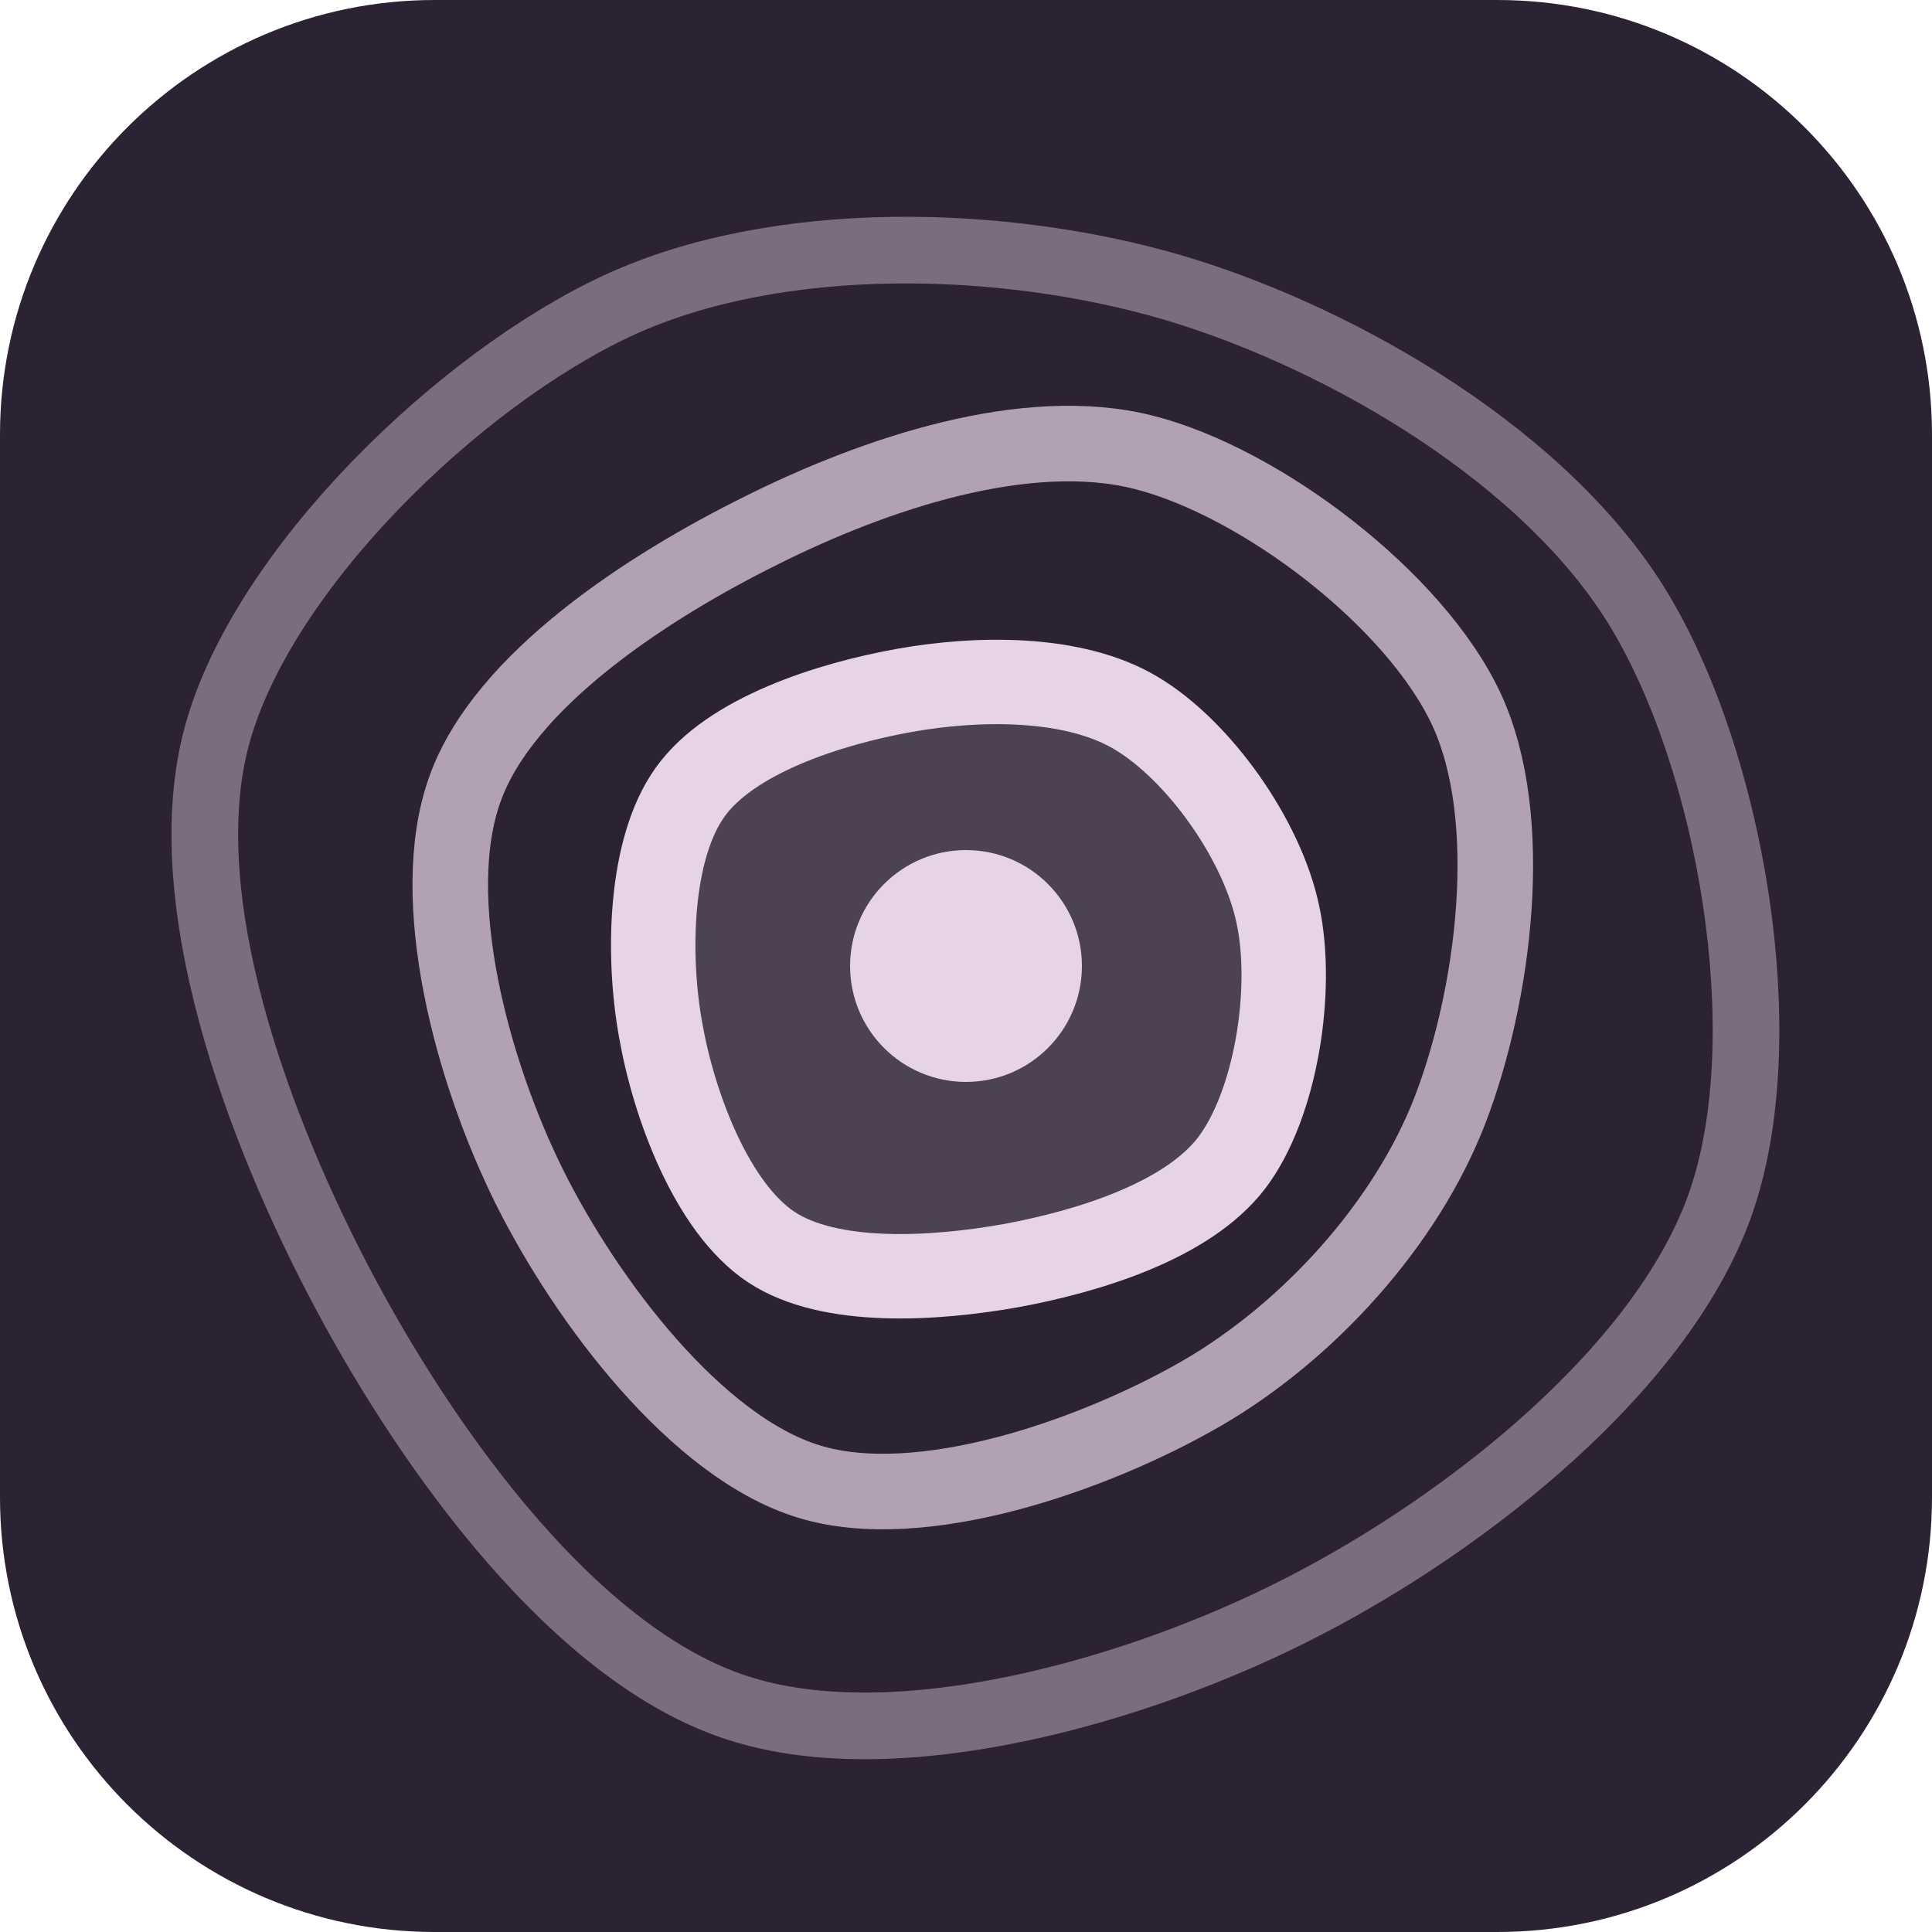
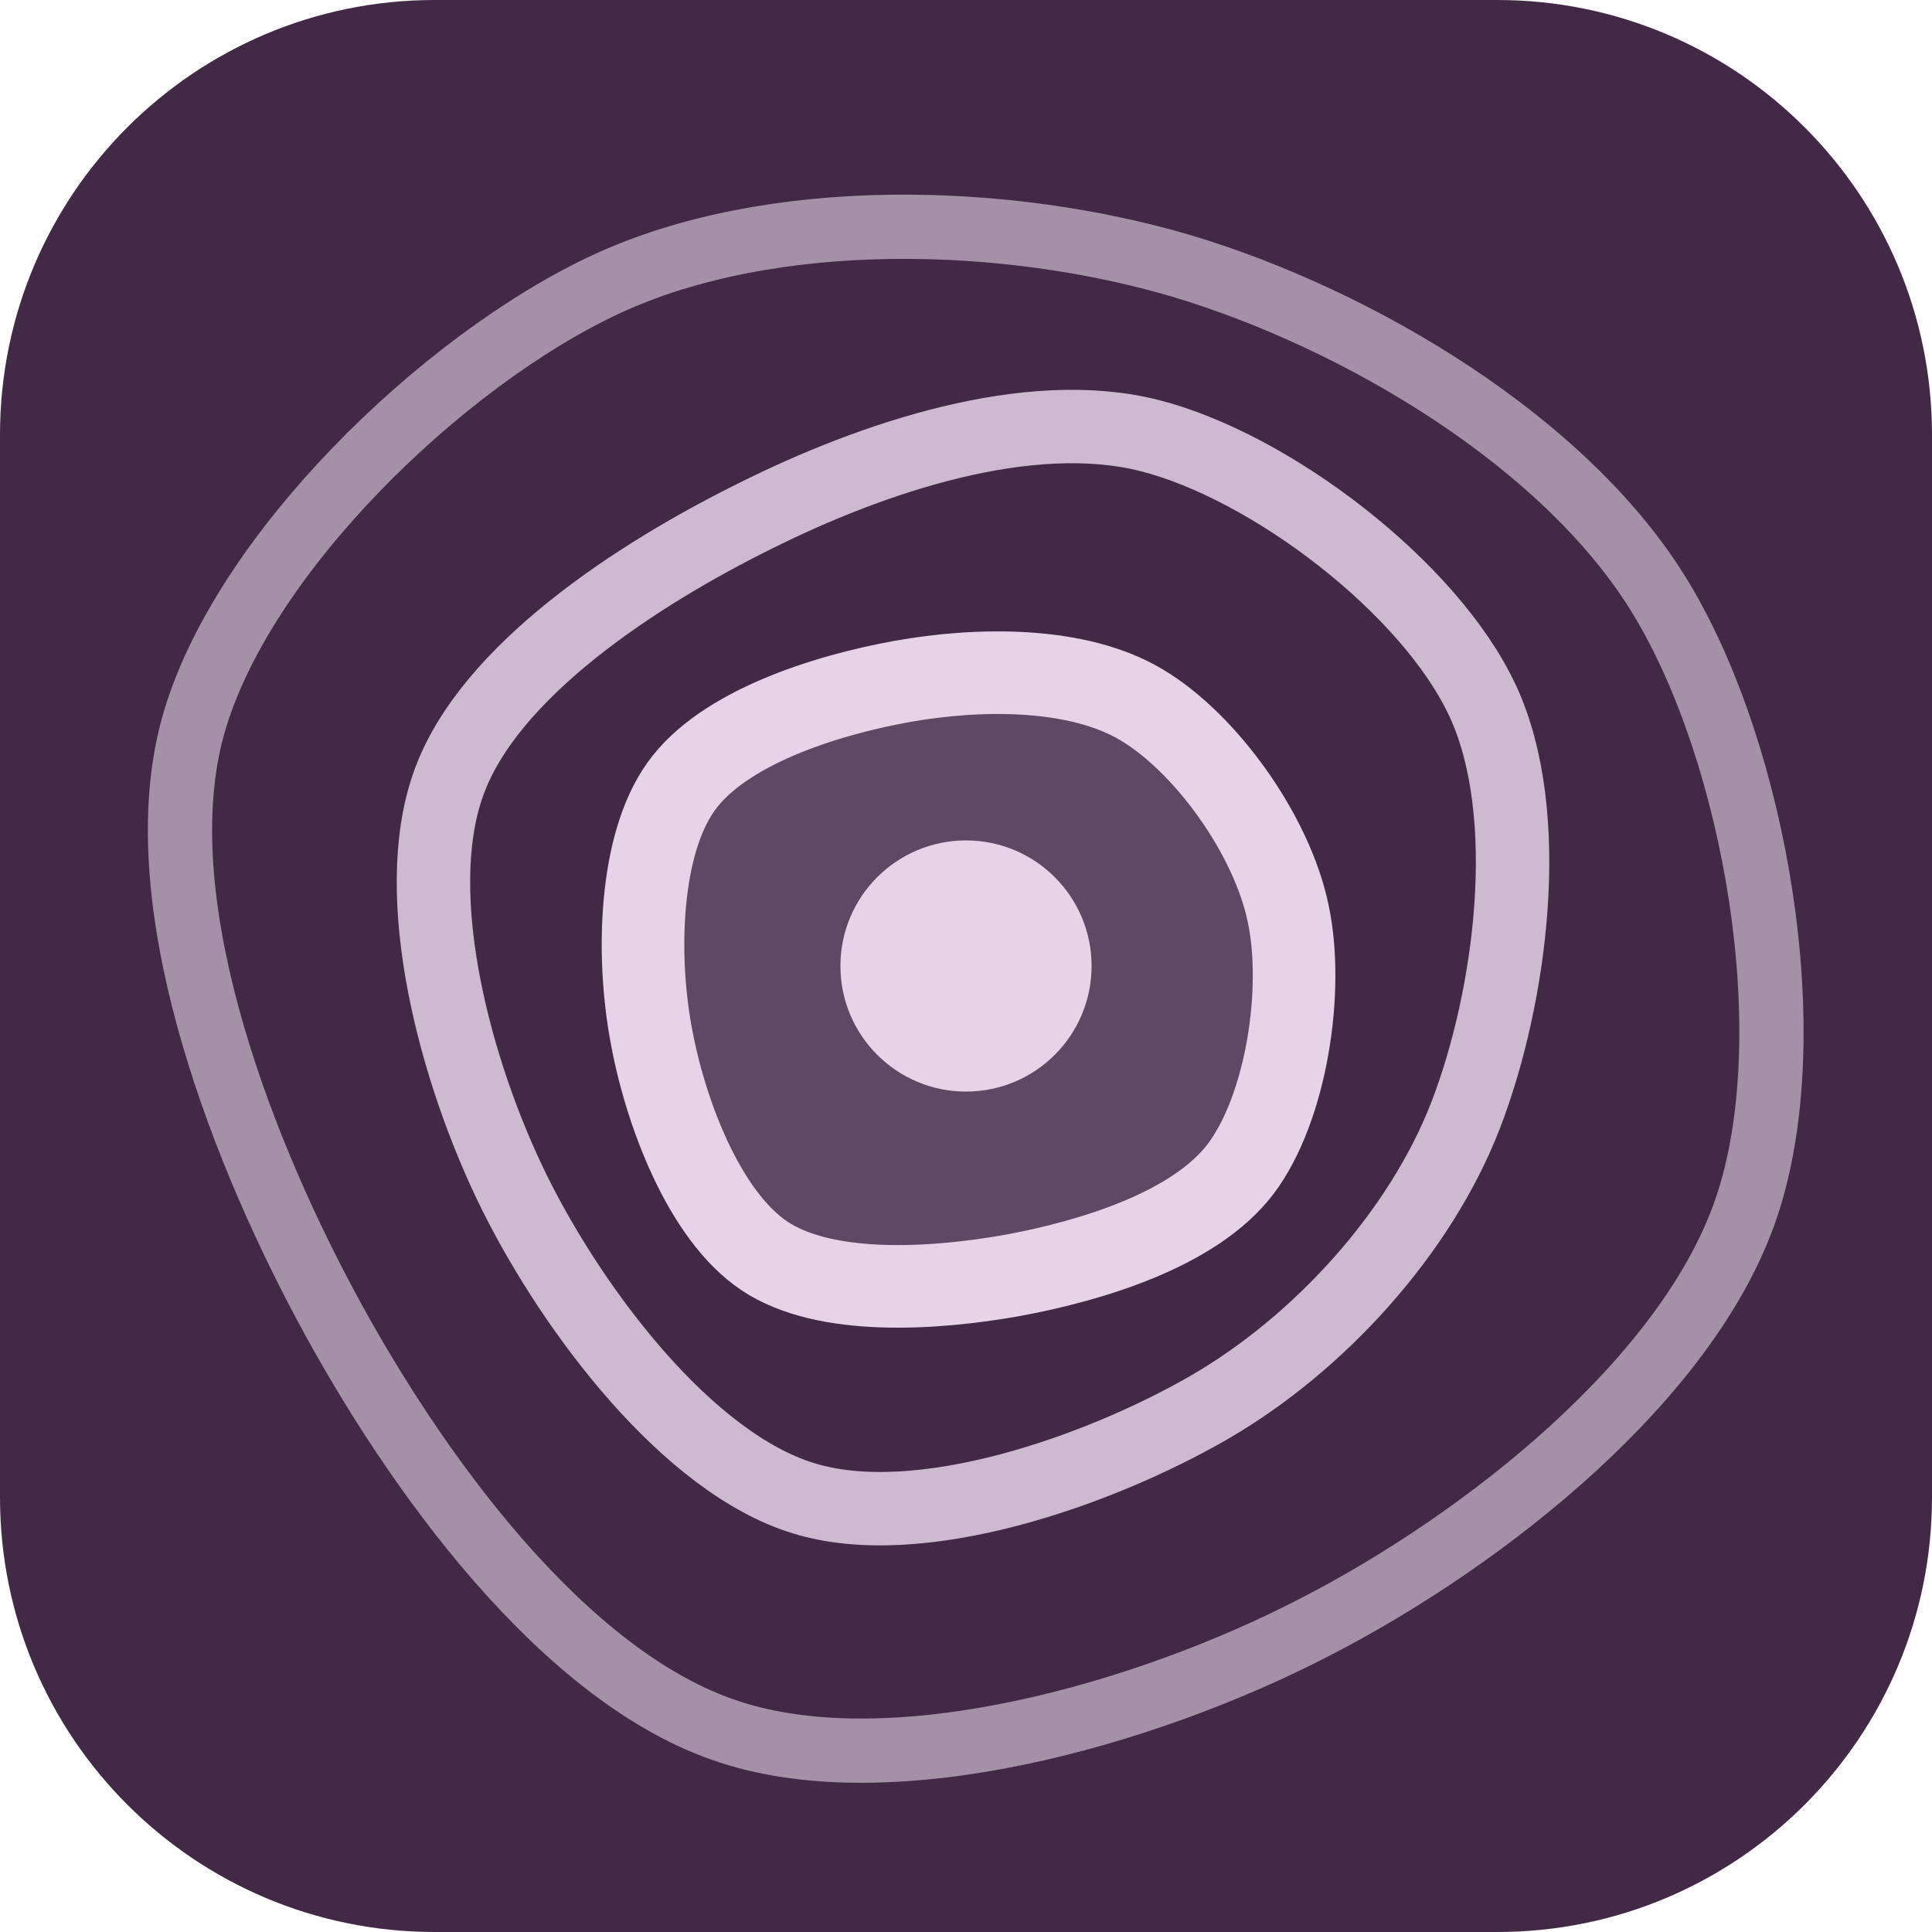
<svg xmlns="http://www.w3.org/2000/svg" viewBox="0 0 40 40">
-   <rect width="40" height="40" rx="9" fill="#2b2233" />
-   <g transform="translate(20 20) scale(0.92) translate(-20 -20)" stroke="#e6d3e8">
-     <path d="M37.01 25.26 C35.75 29.00 31.30 32.51 27.60 34.41 C23.91 36.32 18.43 37.87 14.84 36.69 C11.24 35.52 7.98 31.02 6.03 27.37 C4.08 23.72 2.13 18.49 3.15 14.79 C4.17 11.08 8.57 6.81 12.16 5.14 C15.76 3.47 20.88 3.61 24.72 4.75 C28.55 5.90 33.11 8.59 35.16 12.01 C37.21 15.42 38.27 21.53 37.01 25.26Z" fill="none" stroke-width="1.5" opacity=".42" />
-     <path d="M25.30 29.62 C22.89 31.01 18.98 32.38 16.46 31.60 C13.94 30.83 11.46 27.55 10.17 24.96 C8.88 22.36 7.84 18.49 8.72 16.03 C9.59 13.57 12.86 11.45 15.41 10.19 C17.95 8.92 21.36 7.77 24.00 8.44 C26.64 9.11 30.11 11.75 31.26 14.22 C32.41 16.69 31.88 20.68 30.89 23.25 C29.90 25.81 27.70 28.23 25.30 29.62Z" fill="none" stroke-width="1.7" opacity=".72" />
-     <path d="M25.98 24.43 C24.98 25.74 22.75 26.42 21.03 26.74 C19.30 27.05 16.93 27.20 15.61 26.32 C14.29 25.44 13.43 23.16 13.13 21.45 C12.82 19.75 12.88 17.36 13.79 16.09 C14.70 14.81 16.93 14.10 18.60 13.80 C20.27 13.50 22.43 13.47 23.83 14.31 C25.24 15.15 26.67 17.16 27.02 18.85 C27.38 20.53 26.98 23.11 25.98 24.43Z" fill="#e6d3e8" fill-opacity=".18" stroke-width="1.9" />
+   <rect width="40" height="40" rx="9" fill="#422a47" />
+   <g transform="translate(20 20) scale(0.95) translate(-20 -20)" stroke="#e6d3e8">
+     <path d="M37.01 25.26 C35.75 29.00 31.30 32.51 27.60 34.41 C23.91 36.32 18.43 37.87 14.84 36.69 C11.24 35.52 7.98 31.02 6.03 27.37 C4.08 23.72 2.13 18.49 3.15 14.79 C4.17 11.08 8.57 6.81 12.16 5.14 C15.76 3.47 20.88 3.61 24.72 4.75 C28.55 5.90 33.11 8.59 35.16 12.01 C37.21 15.42 38.27 21.53 37.01 25.26Z" fill="none" stroke-width="1.4" opacity=".6" />
+     <path d="M25.30 29.62 C22.89 31.01 18.98 32.38 16.46 31.60 C13.94 30.83 11.46 27.55 10.17 24.96 C8.88 22.36 7.84 18.49 8.72 16.03 C9.59 13.57 12.86 11.45 15.41 10.19 C17.95 8.92 21.36 7.77 24.00 8.44 C26.64 9.11 30.11 11.75 31.26 14.22 C32.41 16.69 31.88 20.68 30.89 23.25 C29.90 25.81 27.70 28.23 25.30 29.62Z" fill="none" stroke-width="1.6" opacity=".85" />
+     <path d="M25.98 24.43 C24.98 25.74 22.75 26.42 21.03 26.74 C19.30 27.05 16.93 27.20 15.61 26.32 C14.29 25.44 13.43 23.16 13.13 21.45 C12.82 19.75 12.88 17.36 13.79 16.09 C14.70 14.81 16.93 14.10 18.60 13.80 C20.27 13.50 22.43 13.47 23.83 14.31 C25.24 15.15 26.67 17.16 27.02 18.85 C27.38 20.53 26.98 23.11 25.98 24.43Z" fill="#e6d3e8" fill-opacity=".18" stroke-width="1.8" />
  </g>
-   <circle cx="20" cy="20" r="2.4" fill="#e6d3e8" />
+   <circle cx="20" cy="20" r="2.6" fill="#e6d3e8" />
</svg>
